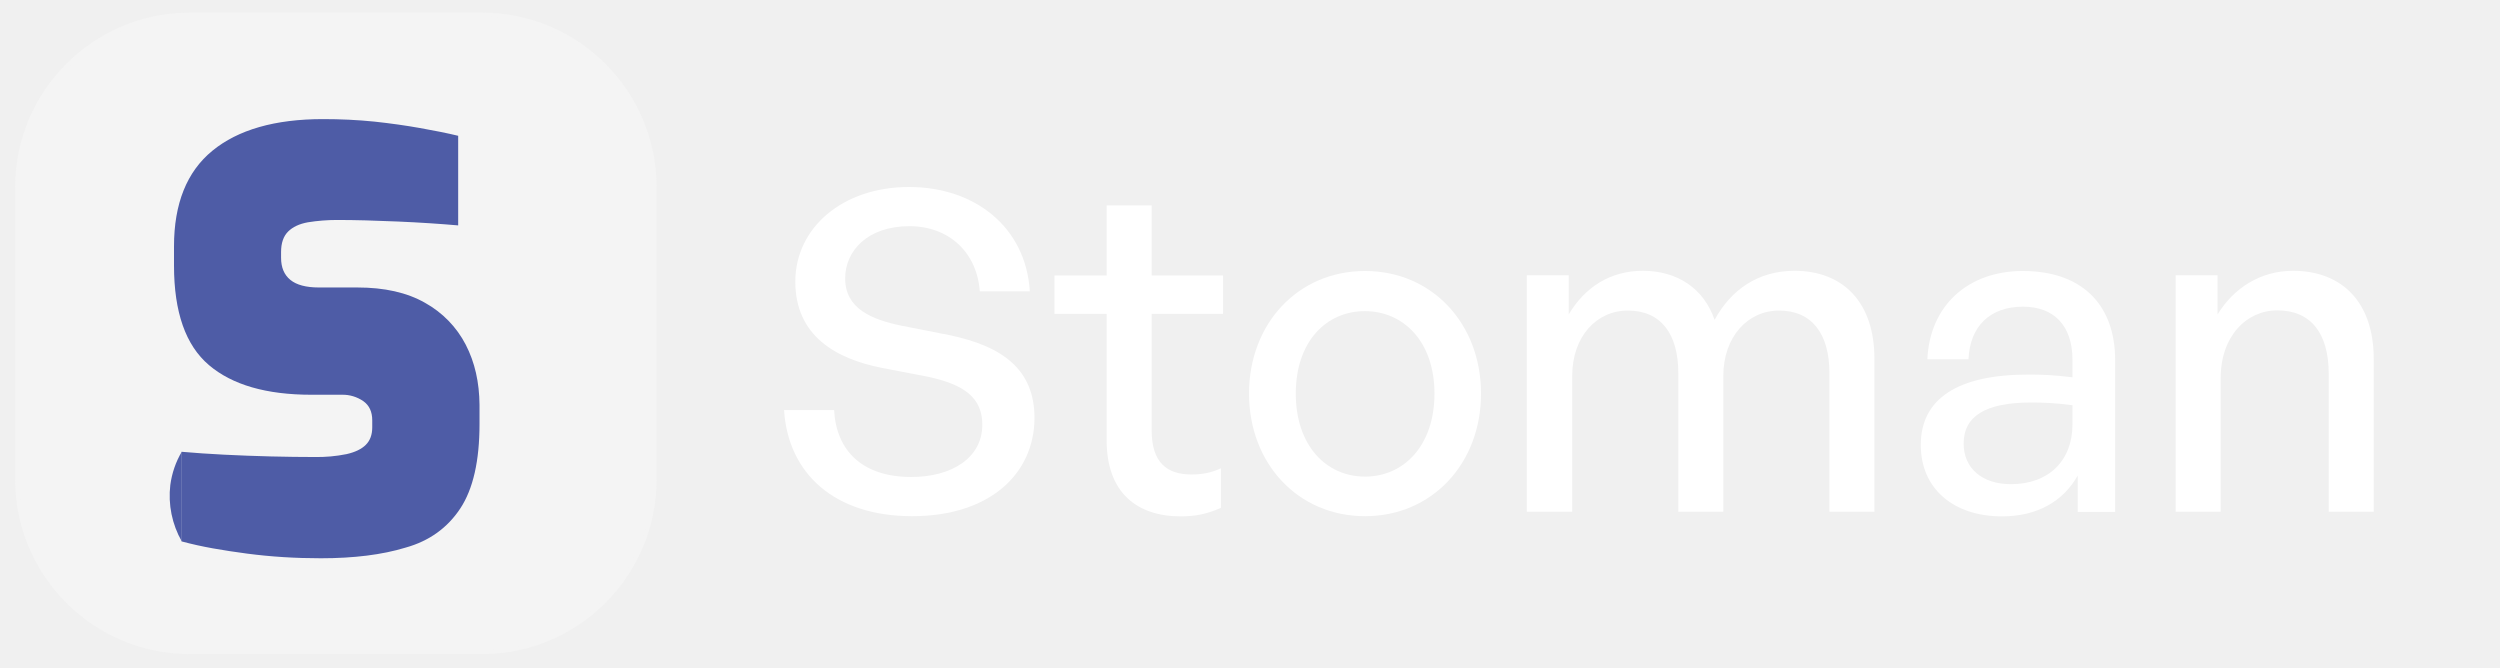
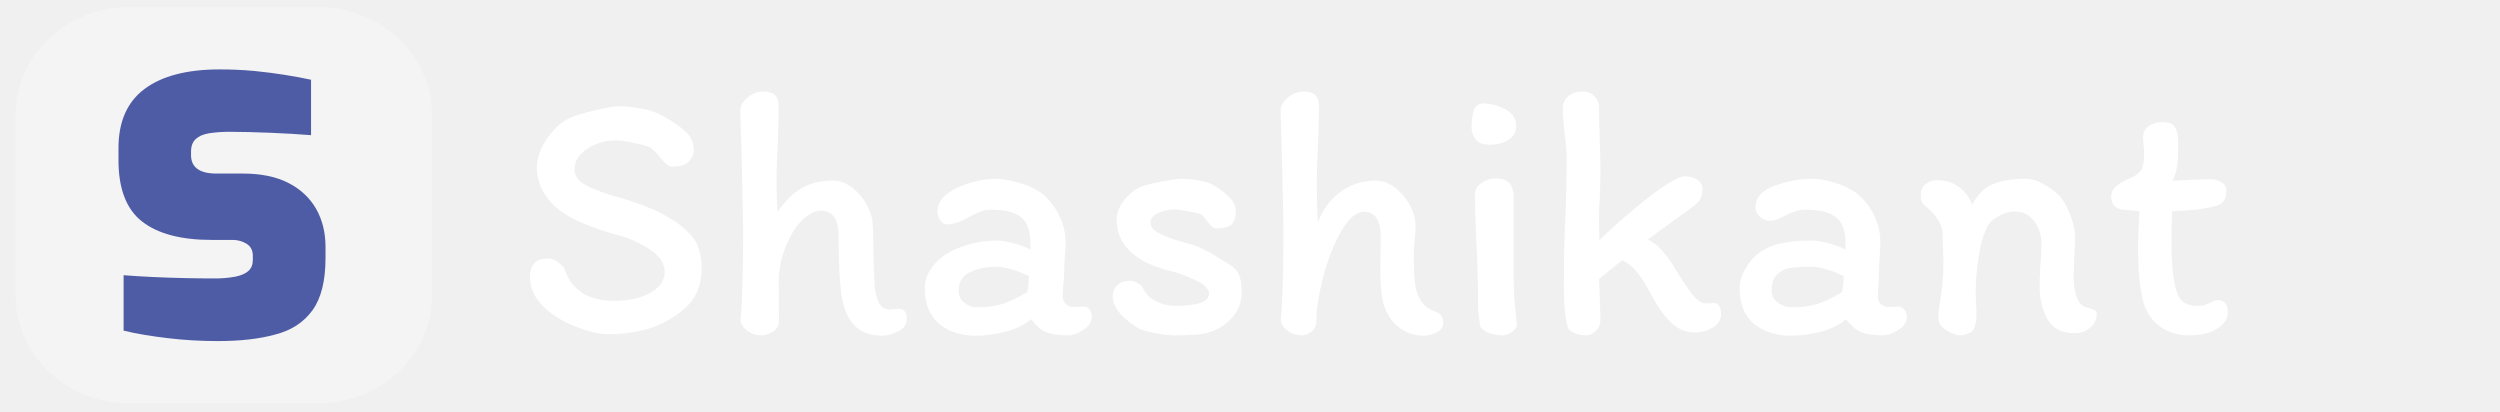
- <svg xmlns="http://www.w3.org/2000/svg" version="1.1" id="Layer_1" x="0px" y="0px" viewBox="0 0 1288.8 344.1" style="enable-background:new 0 0 1288.8 344.1;" xml:space="preserve">
-   <style type="text/css">
- 	.st0{fill:#F4F4F4;stroke:#F4F4F4;stroke-width:2;stroke-miterlimit:10;}
- 	.st1{fill:#4E5CA6;}
- 	.st2{enable-background:new    ;}
- 	.st3{fill:#FFFFFF;}
- </style>
-   <path class="st0" d="M97.9,7.5h150.5c49.2,0,89.1,39.9,89.1,89.1v150.5c0,49.2-39.9,89.1-89.1,89.1H97.9  c-49.2,0-89.1-39.9-89.1-89.1V96.6C8.8,47.4,48.7,7.5,97.9,7.5z" />
-   <path class="st1" d="M165.4,287.8c-6.6,0-13.1-0.2-19.4-0.6s-12.5-1-18.6-1.8c-6.1-0.8-12-1.7-17.6-2.7s-11-2.2-16.2-3.6v-46.2  c6.8,0.6,14.1,1.1,22,1.5c7.9,0.4,15.9,0.7,24,0.9c8.1,0.2,15.6,0.3,22.6,0.3c5.5,0.1,11.1-0.4,16.5-1.5c4.4-1,7.7-2.6,9.9-4.8  c2.2-2.2,3.3-5.2,3.3-9v-3.6c0-4.4-1.5-7.7-4.6-9.9c-3.2-2.2-7.1-3.4-11-3.3h-15.8c-23.2,0-40.8-5.1-52.8-15.3  c-12-10.2-18-27.3-18-51.3V127c0-22,6.6-38.5,19.8-49.3s32.2-16.3,57-16.3c8.9,0,17.7,0.4,26.6,1.3c8.3,0.9,16.1,2,23.4,3.3  c7.3,1.3,13.9,2.6,19.7,4v46.2c-9.2-0.8-19.6-1.5-31.1-2c-11.5-0.5-21.9-0.8-31.4-0.8c-5,0-10,0.4-15,1.2c-4.4,0.8-7.8,2.4-10.2,4.8  c-2.4,2.4-3.6,5.9-3.6,10.5v3c0,5,1.6,8.8,4.8,11.4c3.2,2.6,8.1,3.9,14.7,3.9h19.8c14,0,25.6,2.6,34.9,7.9c9,5,16.3,12.5,21,21.6  c4.7,9.1,7,19.4,7.1,31v9.9c0,19-3.3,33.5-9.9,43.5c-6.6,10-16,16.8-28.2,20.2C197,286,182.4,287.8,165.4,287.8z" />
-   <path class="st1" d="M93.7,232.9c-3.1,5.2-5.1,11.1-5.9,17.1c-1.2,10.1,0.9,20.3,5.9,29.1V232.9z" />
-   <g class="st2">
-     <path class="st3" d="M470.2,266.1c-39.8,0-63.9-21.8-66-54.7H430c1.1,20.9,14.5,34.5,39.8,34.5c20.9,0,36.6-9.9,36.6-26.9   c0-13.8-9-20.7-28.1-24.8l-23.9-4.6c-23.2-4.6-44.4-16.3-44.4-44.4c0-27.8,24.4-48.8,58.6-48.8s60.3,20.9,62.3,53.8h-25.8   c-1.4-19.8-15.6-33.6-36.3-33.6c-21.4,0-33.1,12.6-33.1,26.9c0,15.6,13.6,21.2,29,24.4l24.4,4.8c28.3,5.8,44.2,18.2,44.2,42.8   C533.2,244.3,510.2,266.1,470.2,266.1z" />
-     <path class="st3" d="M629.4,261.8c-7.1,3.2-13.3,4.4-20.7,4.4c-22.5,0-38.2-12.2-38.2-39.1v-65.3h-26.9v-19.8h26.9v-36.1h23.2v36.1   h36.8v19.8h-36.8v60c0,16.8,8,22.8,20.5,22.8c5.5,0,10.4-0.9,15.2-3.2V261.8z" />
-     <path class="st3" d="M643.9,202.9c0-36.1,25.3-63.2,59.8-63.2c34.5,0,59.8,27.1,59.8,63.2c0,36.1-25.3,63.2-59.8,63.2   C669.2,266.1,643.9,239,643.9,202.9z M739.5,202.9c0-26.7-15.9-42.5-35.9-42.5S668,176.2,668,202.9c0,26.7,15.6,42.8,35.7,42.8   S739.5,229.6,739.5,202.9z" />
-     <path class="st3" d="M787.1,263.8V141.9h21.6v20.2c8.3-14,21.4-22.5,38.2-22.5c17.9,0,31.5,9.2,37,25.3   c8.5-15.6,22.5-25.3,41.2-25.3c25.1,0,41.2,16.3,41.2,45.3v78.9h-23.2v-71.5c0-20.2-9-32.2-26-32.2c-15.9,0-28.7,13.3-28.7,33.8   v69.9h-23.2v-71.5c0-20.2-9-32.2-26-32.2c-16.1,0-28.7,13.3-28.7,33.8v69.9H787.1z" />
-     <path class="st3" d="M1071.2,245c-7.6,13.6-21.2,21.2-39.1,21.2c-25.3,0-41.9-14.5-41.9-36.8c0-23.9,19.1-36.3,55.4-36.3   c7.1,0,12.9,0.2,22.8,1.4v-9c0-17.5-9.4-27.4-25.5-27.4c-17,0-27.4,10.1-28.1,27.1h-21.2c1.2-27.4,20.7-45.5,49.2-45.5   c30.1,0,47.6,17,47.6,46v78.2h-19.3V245z M1036.7,249.6c19.5,0,31.7-12.2,31.7-30.8v-9.9c-9-1.2-15.4-1.4-21.4-1.4   c-23.2,0-34.7,6.9-34.7,21.2C1012.3,241.3,1021.7,249.6,1036.7,249.6z" />
-     <path class="st3" d="M1144.8,263.8h-23.2V141.9h21.6v20.2c8.3-13.6,22.1-22.5,38.9-22.5c25.1,0,41.6,16.1,41.6,45.3v78.9h-23.2   v-71.1c0-20.9-9.2-32.7-26.5-32.7c-15.9,0-29.2,13.3-29.2,35V263.8z" />
+ <svg xmlns="http://www.w3.org/2000/svg" width="2089" height="344" viewBox="0 0 2089 344" fill="none">
+   <g clip-path="url(#clip0_1_17)">
+     <path d="M107.789 7H266.21C318 7 360 46.936 360 96.181V246.819C360 296.064 318 336 266.21 336H107.789C56 336 14 296.064 14 246.819V96.181C14 46.936 56 7 107.789 7Z" fill="#F4F4F4" stroke="#F4F4F4" stroke-width="2" stroke-miterlimit="10" />
+     <path d="M182.15 285C174.9 285 167.761 284.8 160.841 284.398C153.921 283.997 147.11 283.396 140.41 282.594C133.71 281.792 127.229 280.889 121.078 279.887C114.927 278.884 108.996 277.681 103.284 276.277V229.955C110.753 230.556 118.771 231.057 127.449 231.458C136.126 231.86 144.914 232.16 153.811 232.361C162.708 232.561 170.946 232.662 178.635 232.662C184.676 232.762 190.827 232.261 196.759 231.158C201.592 230.155 205.217 228.551 207.633 226.345C210.05 224.139 211.258 221.131 211.258 217.321V213.712C211.258 209.3 209.61 205.991 206.205 203.785C202.69 201.58 198.406 200.376 194.123 200.477H176.768C151.284 200.477 131.952 195.363 118.771 185.136C105.59 174.909 99 157.764 99 133.7V123.774C99 101.716 106.25 85.172 120.749 74.343C135.248 63.515 156.117 58 183.358 58C193.134 58 202.8 58.401 212.576 59.303C221.693 60.206 230.26 61.309 238.279 62.612C246.297 63.916 253.547 65.219 259.917 66.623V112.945C249.812 112.143 238.389 111.441 225.757 110.94C213.125 110.439 201.702 110.138 191.267 110.138C185.775 110.138 180.283 110.539 174.79 111.341C169.957 112.143 166.223 113.747 163.587 116.154C160.95 118.56 159.632 122.069 159.632 126.682V129.689C159.632 134.703 161.39 138.513 164.905 141.12C168.42 143.727 173.802 145.03 181.051 145.03H202.8C218.178 145.03 230.919 147.637 241.135 152.951C251.02 157.964 259.039 165.484 264.201 174.608C269.364 183.732 271.89 194.06 272 205.69V215.617C272 234.667 268.375 249.205 261.126 259.232C253.876 269.258 243.551 276.076 230.15 279.485C216.86 283.195 200.823 285 182.15 285Z" fill="#4E5CA6" />
+     <path d="M151.877 232.832C146.852 238.031 143.611 243.929 142.314 249.927C140.369 260.024 143.773 270.221 151.877 279.019V232.832Z" fill="#4E5CA6" />
+     <path d="M586.3 224.7C586.3 234.1 584.1 242.2 579.7 249C575.5 255.6 568.5 261.7 558.7 267.3C552.1 271.3 544.4 274.3 535.6 276.3C526.8 278.3 517.9 279.3 508.9 279.3C499.7 279.3 488.3 276.3 474.7 270.3C464.9 265.5 457.1 259.8 451.3 253.2C445.7 246.6 442.9 239.4 442.9 231.6C442.9 226.2 444.1 222.3 446.5 219.9C448.9 217.3 452.8 216 458.2 216C461 216 463.9 217.2 466.9 219.6C469.9 221.8 471.7 224 472.3 226.2C475.1 234.4 480 240.7 487 245.1C494 249.3 502.7 251.4 513.1 251.4C525.1 251.4 535.1 249.2 543.1 244.8C551.3 240.4 555.4 234.5 555.4 227.1C555.4 219.9 551 213.5 542.2 207.9C533.4 202.3 524.4 198.4 515.2 196.2C502 192.6 490.3 188.3 480.1 183.3C469.5 178.1 461.6 171.7 456.4 164.1C451.2 156.5 448.6 148.5 448.6 140.1C448.6 132.3 451.3 124.4 456.7 116.4C462.1 108.2 468.5 102.3 475.9 98.7C479.9 96.7 486.7 94.6 496.3 92.4C506.1 90 513.2 88.8 517.6 88.8C523.4 88.8 529.8 89.5 536.8 90.9C543.8 92.3 549.5 94.3 553.9 96.9C562.7 101.9 569.2 106.4 573.4 110.4C577.6 114.4 579.7 119.4 579.7 125.4C579.7 129 578.3 132.2 575.5 135C572.9 137.8 568.3 139.2 561.7 139.2C560.1 139.2 558.5 138.5 556.9 137.1C555.3 135.7 553.3 133.6 550.9 130.8C547.7 126.6 544.6 123.8 541.6 122.4C538.6 121.4 534.2 120.3 528.4 119.1C522.8 117.9 517.8 117.3 513.4 117.3C508.6 117.3 503.6 118.3 498.4 120.3C493.2 122.3 488.8 125.2 485.2 129C481.8 132.6 480.1 136.8 480.1 141.6C480.1 145.6 481.9 149.1 485.5 152.1C489.3 154.9 493.8 157.2 499 159C505 161.4 511.5 163.5 518.5 165.3C527.7 168.1 535.2 170.7 541 173.1C547 175.3 552.8 178.1 558.4 181.5C568.2 187.3 575.3 193.3 579.7 199.5C584.1 205.5 586.3 213.9 586.3 224.7ZM650.657 88.8C650.657 94 650.557 100.1 650.357 107.1C650.157 113.9 649.957 119.1 649.757 122.7C649.157 132.9 648.857 143.1 648.857 153.3C648.857 160.9 649.157 168.8 649.757 177C655.957 168 662.657 161.4 669.857 157.2C677.057 153 685.757 150.9 695.957 150.9C703.357 150.9 710.257 154.2 716.657 160.8C723.057 167.4 727.157 175.1 728.957 183.9C729.557 191.7 729.857 201.2 729.857 212.4C729.857 219.6 730.257 229 731.057 240.6C731.457 245 732.557 249.1 734.357 252.9C736.357 256.7 739.157 258.6 742.757 258.6C744.557 258.6 745.957 258.5 746.957 258.3C748.157 258.1 749.257 258 750.257 258C753.057 258 754.957 258.7 755.957 260.1C757.157 261.5 757.757 263.5 757.757 266.1C757.757 270.9 755.357 274.5 750.557 276.9C745.757 279.3 741.357 280.5 737.357 280.5C722.957 280.5 713.057 274.5 707.657 262.5C704.657 255.7 702.757 246.9 701.957 236.1C701.157 225.1 700.757 212.3 700.757 197.7C700.757 183.3 695.857 176.1 686.057 176.1C680.657 176.1 675.157 179 669.557 184.8C664.157 190.4 659.657 197.9 656.057 207.3C652.457 216.5 650.657 226.1 650.657 236.1L650.957 267.3C650.957 271.7 649.257 275 645.857 277.2C642.457 279.2 639.257 280.2 636.257 280.2C631.857 280.2 627.857 278.9 624.257 276.3C620.657 273.5 618.857 270.4 618.857 267C620.257 252 620.957 226.9 620.957 191.7C620.957 185.3 620.457 161.6 619.457 120.6L618.557 93C618.557 88.6 620.557 84.8 624.557 81.6C628.557 78.2 633.057 76.5 638.057 76.5C642.457 76.5 645.657 77.5 647.657 79.5C649.657 81.5 650.657 84.6 650.657 88.8ZM912.283 264.6C912.283 269 909.883 272.7 905.083 275.7C900.483 278.7 896.183 280.2 892.183 280.2C884.583 280.2 878.483 279.3 873.883 277.5C869.483 275.5 865.383 271.9 861.583 266.7C856.383 271.3 849.283 274.8 840.283 277.2C831.283 279.4 822.983 280.5 815.383 280.5C802.983 280.5 792.783 277.2 784.783 270.6C776.783 263.8 772.783 253.9 772.783 240.9C772.783 235.3 774.283 230.2 777.283 225.6C780.283 220.8 784.383 216.6 789.583 213C795.383 209.2 801.983 206.3 809.383 204.3C816.783 202.1 824.483 201 832.483 201C836.683 201 841.683 201.8 847.483 203.4C853.283 205 857.783 206.7 860.983 208.5V203.7C860.983 192.9 858.383 185.5 853.183 181.5C847.983 177.3 839.583 175.2 827.983 175.2C824.583 175.2 821.183 175.9 817.783 177.3C814.583 178.7 810.883 180.6 806.683 183C801.083 186 795.783 187.5 790.783 187.5C788.983 187.5 787.283 186.3 785.683 183.9C784.083 181.3 783.283 179 783.283 177C783.283 171.2 785.983 166.2 791.383 162C796.983 157.8 803.583 154.7 811.183 152.7C818.783 150.5 825.583 149.4 831.583 149.4C837.583 149.4 844.483 150.6 852.283 153C860.083 155.2 866.483 158.3 871.483 162.3C877.483 167.5 882.083 173.6 885.283 180.6C888.683 187.4 890.383 194.9 890.383 203.1C890.383 205.7 890.183 209.6 889.783 214.8C889.383 220.4 889.183 225.2 889.183 229.2C889.183 231 888.983 233.7 888.583 237.3C888.183 241.7 887.983 245.2 887.983 247.8C887.983 250.2 888.883 252.3 890.683 254.1C892.483 255.7 894.583 256.5 896.983 256.5L905.383 256.2C907.583 256.2 909.283 257 910.483 258.6C911.683 260.2 912.283 262.2 912.283 264.6ZM815.683 256.8C824.283 256.8 831.483 255.9 837.283 254.1C843.083 252.3 850.083 249 858.283 244.2C859.083 240.8 859.583 236.3 859.783 230.7C848.783 225.5 839.683 222.9 832.483 222.9C824.283 222.9 816.983 224.4 810.583 227.4C804.183 230.4 800.983 235.7 800.983 243.3C800.983 247.1 802.583 250.3 805.783 252.9C808.983 255.5 812.283 256.8 815.683 256.8ZM1016.23 214.2C1017.83 215.2 1020.93 217.1 1025.53 219.9C1030.33 222.5 1033.53 225.6 1035.13 229.2C1036.73 232.8 1037.53 237.8 1037.53 244.2C1037.53 251.4 1035.43 257.8 1031.23 263.4C1027.03 268.8 1021.63 273 1015.03 276C1010.43 278 1005.43 279.2 1000.03 279.6C994.828 280 988.528 280.2 981.128 280.2C977.128 280.2 971.928 279.6 965.528 278.4C959.328 277.2 955.028 276.1 952.628 275.1C946.228 271.5 940.828 267.3 936.428 262.5C932.028 257.7 929.828 252.8 929.828 247.8C929.828 243.8 931.128 240.6 933.728 238.2C936.328 235.8 939.728 234.6 943.928 234.6C946.128 234.6 948.228 235.2 950.228 236.4C952.428 237.4 953.928 238.6 954.728 240C956.928 245.2 960.628 249.1 965.828 251.7C971.028 254.3 976.328 255.6 981.728 255.6C1000.73 255.6 1010.23 252.2 1010.23 245.4C1010.23 243.6 1009.73 242.2 1008.73 241.2C1007.93 240 1006.73 238.8 1005.13 237.6C1002.53 235.8 998.828 233.9 994.028 231.9C989.428 229.9 985.328 228.4 981.728 227.4C973.528 225.6 965.528 222.9 957.728 219.3C950.528 215.7 944.628 211 940.028 205.2C935.428 199.2 933.128 191.9 933.128 183.3C933.128 178.1 935.028 173 938.828 168C942.828 162.8 947.428 158.9 952.628 156.3C956.228 154.9 962.128 153.4 970.328 151.8C978.528 150.2 984.128 149.4 987.128 149.4C991.728 149.4 996.728 149.9 1002.13 150.9C1007.53 151.7 1011.63 153.1 1014.43 155.1C1019.83 158.3 1024.23 161.7 1027.63 165.3C1031.03 168.7 1032.73 172.6 1032.73 177C1032.73 179.2 1032.23 181.6 1031.23 184.2C1030.23 186.6 1029.03 188.1 1027.63 188.7C1024.63 190.1 1021.13 190.8 1017.13 190.8C1015.33 190.8 1013.83 190.3 1012.63 189.3C1011.63 188.3 1010.23 186.7 1008.43 184.5C1006.23 181.1 1004.13 179.1 1002.13 178.5C999.728 177.9 996.228 177.2 991.628 176.4C987.028 175.4 983.928 174.9 982.328 174.9C977.328 174.9 972.528 175.9 967.928 177.9C963.528 179.9 961.328 182.6 961.328 186C961.328 190 964.628 193.4 971.228 196.2C975.428 198.2 980.028 199.9 985.028 201.3C990.228 202.7 993.428 203.6 994.628 204C997.428 204.6 1001.03 206 1005.43 208.2C1010.03 210.4 1013.63 212.4 1016.23 214.2ZM1102.12 88.8C1102.12 94 1102.02 100.1 1101.82 107.1C1101.62 113.9 1101.42 119.1 1101.22 122.7C1100.62 132.9 1100.32 143.1 1100.32 153.3C1100.32 166.7 1100.62 177.5 1101.22 185.7C1105.82 174.3 1112.32 165.7 1120.72 159.9C1129.12 153.9 1138.72 150.9 1149.52 150.9C1156.92 150.9 1163.82 154.2 1170.22 160.8C1176.62 167.4 1180.72 175.1 1182.52 183.9C1182.72 184.9 1182.82 186.4 1182.82 188.4C1182.82 190.8 1182.62 194.6 1182.22 199.8C1181.62 204 1181.32 208.2 1181.32 212.4C1181.32 223.2 1181.72 231.6 1182.52 237.6C1183.32 243.4 1185.02 248.2 1187.62 252C1190.22 255.6 1194.32 258.5 1199.92 260.7C1202.12 261.5 1203.62 262.6 1204.42 264C1205.42 265.2 1205.92 267.1 1205.92 269.7C1205.92 273.3 1204.02 276 1200.22 277.8C1196.62 279.6 1193.12 280.5 1189.72 280.5C1182.72 280.5 1176.42 278.6 1170.82 274.8C1165.22 271 1161.02 266 1158.22 259.8C1156.22 255.6 1154.92 250.6 1154.32 244.8C1153.72 239 1153.42 232.2 1153.42 224.4L1153.72 198.3C1153.72 184.1 1149.12 177 1139.92 177C1133.32 177 1126.92 182.4 1120.72 193.2C1114.52 204 1109.52 216.7 1105.72 231.3C1101.92 245.9 1100.02 257.9 1100.02 267.3C1100.02 271.7 1098.62 275 1095.82 277.2C1093.22 279.2 1090.52 280.2 1087.72 280.2C1083.32 280.2 1079.32 278.9 1075.72 276.3C1072.12 273.5 1070.32 270.4 1070.32 267C1071.72 252 1072.42 226.9 1072.42 191.7C1072.42 185.3 1071.92 161.6 1070.92 120.6L1070.02 93C1070.02 88.6 1072.02 84.8 1076.02 81.6C1080.02 78.2 1084.52 76.5 1089.52 76.5C1093.92 76.5 1097.12 77.5 1099.12 79.5C1101.12 81.5 1102.12 84.6 1102.12 88.8ZM1240.79 86.4C1247.79 87 1253.89 88.9 1259.09 92.1C1264.29 95.1 1266.89 99.7 1266.89 105.9C1266.89 110.5 1264.69 114.2 1260.29 117C1256.09 119.6 1250.99 120.9 1244.99 120.9C1239.19 120.9 1235.19 119.4 1232.99 116.4C1230.79 113.4 1229.69 110.3 1229.69 107.1C1229.69 101.1 1230.29 96.1 1231.49 92.1C1232.89 88.1 1235.99 86.2 1240.79 86.4ZM1264.79 219.3V228C1264.79 235.8 1264.99 243.2 1265.39 250.2C1265.99 257 1266.69 263.9 1267.49 270.9C1267.49 273.3 1266.09 275.5 1263.29 277.5C1260.49 279.3 1257.89 280.2 1255.49 280.2C1251.69 280.2 1247.79 279.5 1243.79 278.1C1239.99 276.5 1237.69 274.6 1236.89 272.4C1235.69 266 1235.09 260.3 1235.09 255.3C1235.09 238.9 1234.59 220.5 1233.59 200.1C1232.79 182.1 1232.39 169.5 1232.39 162.3C1232.39 158.7 1234.19 155.6 1237.79 153C1241.39 150.4 1245.19 149.1 1249.19 149.1C1254.99 149.1 1258.99 150.4 1261.19 153C1263.59 155.6 1264.79 159.7 1264.79 165.3V219.3ZM1325.35 280.2C1321.35 280.2 1317.95 279.5 1315.15 278.1C1312.35 276.7 1310.65 275.2 1310.05 273.6C1307.85 265.6 1306.75 255.1 1306.75 242.1C1306.75 218.1 1307.15 198.6 1307.95 183.6C1308.75 165.8 1309.15 148.7 1309.15 132.3C1309.15 127.5 1308.55 120.5 1307.35 111.3C1307.15 109.7 1306.85 106.8 1306.45 102.6C1306.05 98.4 1305.85 94.5 1305.85 90.9C1305.85 86.5 1307.35 83 1310.35 80.4C1313.55 77.8 1317.65 76.5 1322.65 76.5C1326.65 76.5 1329.85 77.8 1332.25 80.4C1334.85 82.8 1336.15 86.1 1336.15 90.3C1336.15 96.7 1336.35 105.7 1336.75 117.3C1337.15 128.1 1337.35 136.2 1337.35 141.6C1337.35 147.6 1337.15 155.6 1336.75 165.6C1336.35 171.6 1336.15 176 1336.15 178.8C1336.15 187.6 1336.25 194.9 1336.45 200.7C1343.85 193.3 1353.55 184.6 1365.55 174.6C1377.55 164.6 1386.85 157.6 1393.45 153.6C1400.45 149.4 1405.05 147.3 1407.25 147.3C1411.45 147.3 1415.05 148.2 1418.05 150C1421.05 151.8 1422.55 154.4 1422.55 157.8C1422.55 161.2 1422.05 163.9 1421.05 165.9C1420.05 167.9 1418.25 169.9 1415.65 171.9L1376.95 200.1C1381.35 202.3 1385.05 205.1 1388.05 208.5C1391.25 211.9 1394.45 216.1 1397.65 221.1C1404.45 232.3 1409.85 240.5 1413.85 245.7C1418.05 250.9 1421.85 253.5 1425.25 253.5L1432.75 253.2C1434.15 253.2 1435.35 254 1436.35 255.6C1437.55 257.2 1438.15 259.5 1438.15 262.5C1438.15 267.1 1435.85 270.8 1431.25 273.6C1426.85 276.4 1421.85 277.8 1416.25 277.8C1408.45 277.8 1401.55 274.8 1395.55 268.8C1389.55 262.6 1383.85 254.3 1378.45 243.9C1370.65 229.1 1362.95 220.3 1355.35 217.5L1336.15 233.1L1337.35 265.8C1337.35 271 1335.95 274.7 1333.15 276.9C1330.55 279.1 1327.95 280.2 1325.35 280.2ZM1593.43 264.6C1593.43 269 1591.03 272.7 1586.23 275.7C1581.43 278.7 1577.03 280.2 1573.03 280.2C1565.63 280.2 1559.63 279.3 1555.03 277.5C1550.63 275.5 1546.43 271.9 1542.43 266.7C1537.43 271.3 1530.43 274.8 1521.43 277.2C1512.43 279.4 1504.13 280.5 1496.53 280.5C1484.13 280.5 1473.83 277.2 1465.63 270.6C1457.63 263.8 1453.63 253.9 1453.63 240.9C1453.63 235.3 1455.33 229.7 1458.73 224.1C1462.13 218.3 1466.33 213.7 1471.33 210.3C1476.73 206.7 1482.83 204.3 1489.63 203.1C1496.43 201.7 1504.33 201 1513.33 201C1517.53 201 1522.53 201.8 1528.33 203.4C1534.13 205 1538.73 206.7 1542.13 208.5V203.7C1542.13 192.9 1539.43 185.5 1534.03 181.5C1528.83 177.3 1520.43 175.2 1508.83 175.2C1505.23 175.2 1501.93 175.8 1498.93 177C1496.13 178 1492.83 179.5 1489.03 181.5C1485.43 183.5 1482.03 184.5 1478.83 184.5C1476.03 184.5 1473.33 183.4 1470.73 181.2C1468.13 178.8 1466.83 176.3 1466.83 173.7C1466.83 165.3 1472.03 159.2 1482.43 155.4C1493.03 151.4 1503.83 149.4 1514.83 149.4C1520.43 149.4 1526.83 150.6 1534.03 153C1541.23 155.2 1547.33 158.3 1552.33 162.3C1558.33 167.3 1562.93 173.3 1566.13 180.3C1569.53 187.3 1571.23 194.9 1571.23 203.1C1571.23 205.7 1571.03 209.6 1570.63 214.8C1570.23 220.4 1570.03 225.2 1570.03 229.2L1569.73 237.3C1569.33 241.7 1569.13 245.2 1569.13 247.8C1569.13 250.2 1569.93 252.3 1571.53 254.1C1573.33 255.7 1575.43 256.5 1577.83 256.5L1586.23 256.2C1588.43 256.2 1590.13 257.1 1591.33 258.9C1592.73 260.5 1593.43 262.4 1593.43 264.6ZM1496.53 256.8C1505.13 256.8 1512.33 255.9 1518.13 254.1C1523.93 252.3 1530.93 249 1539.13 244.2C1539.93 240.8 1540.43 236.3 1540.63 230.7C1529.63 225.5 1520.53 222.9 1513.33 222.9C1506.53 222.9 1501.03 223.2 1496.83 223.8C1492.63 224.2 1488.83 225.9 1485.43 228.9C1482.03 231.9 1480.33 236.7 1480.33 243.3C1480.33 247.1 1482.13 250.3 1485.73 252.9C1489.53 255.5 1493.13 256.8 1496.53 256.8ZM1610.39 173.4C1608.79 172.2 1607.49 171 1606.49 169.8C1605.49 168.4 1604.99 166 1604.99 162.6C1604.99 158.8 1606.29 155.9 1608.89 153.9C1611.69 151.7 1614.89 150.6 1618.49 150.6C1625.49 150.6 1631.49 152.4 1636.49 156C1641.69 159.6 1645.49 164.6 1647.89 171C1652.29 162.8 1657.89 157.2 1664.69 154.2C1671.49 151 1680.89 149.4 1692.89 149.4C1697.69 149.4 1702.59 150.9 1707.59 153.9C1712.79 156.7 1717.49 160.2 1721.69 164.4C1725.09 168.8 1727.99 174.3 1730.39 180.9C1732.79 187.3 1733.99 193.1 1733.99 198.3C1733.99 201.3 1733.79 206.2 1733.39 213C1732.99 220.2 1732.79 225.9 1732.79 230.1C1732.79 244.1 1735.49 252.7 1740.89 255.9C1741.69 256.3 1743.19 256.8 1745.39 257.4C1747.59 258 1749.19 258.6 1750.19 259.2C1751.39 259.8 1751.99 260.7 1751.99 261.9C1752.19 266.7 1750.39 270.7 1746.59 273.9C1742.99 276.9 1738.59 278.4 1733.39 278.4C1725.59 278.4 1719.49 276.3 1715.09 272.1C1710.69 267.9 1707.59 261.5 1705.79 252.9C1704.79 249.7 1704.29 245 1704.29 238.8C1704.29 235.4 1704.49 229.9 1704.89 222.3C1705.49 216.3 1705.79 209.9 1705.79 203.1C1705.79 196.1 1703.79 190 1699.79 184.8C1695.79 179.4 1690.29 176.7 1683.29 176.7C1679.09 176.7 1674.69 178 1670.09 180.6C1665.49 183 1662.29 186 1660.49 189.6C1657.49 195.8 1655.49 202.1 1654.49 208.5C1652.09 220.9 1650.89 232.8 1650.89 244.2C1650.89 247 1651.09 252.4 1651.49 260.4C1651.49 261 1651.49 262.5 1651.49 264.9C1651.49 267.1 1651.19 269.2 1650.59 271.2C1650.19 273.2 1649.39 275 1648.19 276.6C1647.39 277.4 1645.89 278.2 1643.69 279C1641.49 279.8 1639.59 280.2 1637.99 280.2C1635.19 280.2 1631.69 279 1627.49 276.6C1623.29 274.2 1620.79 271.5 1619.99 268.5L1619.69 264.3C1619.69 262.7 1619.89 260.3 1620.29 257.1C1622.69 243.1 1623.89 230.9 1623.89 220.5C1623.89 215.9 1623.79 212.4 1623.59 210L1623.29 196.2C1623.29 192 1622.09 188 1619.69 184.2C1617.29 180.2 1614.19 176.6 1610.39 173.4ZM1773.36 175.2C1770.56 174.8 1768.26 173.6 1766.46 171.6C1764.86 169.6 1764.06 167.2 1764.06 164.4C1764.06 163 1764.36 161.5 1764.96 159.9C1765.76 158.3 1766.86 156.9 1768.26 155.7C1770.86 153.5 1774.36 151.4 1778.76 149.4C1783.36 147.6 1786.66 145.4 1788.66 142.8C1790.66 140.2 1791.66 135.3 1791.66 128.1C1791.66 125.1 1791.46 122.5 1791.06 120.3C1790.86 118.1 1790.76 116.4 1790.76 115.2C1790.76 110.8 1792.36 107.5 1795.56 105.3C1798.76 103.1 1802.46 102 1806.66 102C1811.86 102 1815.36 103.3 1817.16 105.9C1819.16 108.5 1820.16 113.3 1820.16 120.3C1820.16 127.1 1819.86 133 1819.26 138C1818.66 142.8 1817.36 147.1 1815.36 150.9C1818.16 150.9 1822.76 150.7 1829.16 150.3C1837.96 149.9 1844.06 149.7 1847.46 149.7C1850.86 149.7 1853.86 150.6 1856.46 152.4C1859.06 154 1860.36 156.3 1860.36 159.3C1860.36 163.5 1859.46 166.6 1857.66 168.6C1855.86 170.6 1853.26 171.9 1849.86 172.5C1841.66 174.7 1830.06 176 1815.06 176.4C1814.66 184.2 1814.46 192.7 1814.46 201.9C1814.46 217.3 1815.36 229.1 1817.16 237.3C1818.36 243.7 1820.36 248.4 1823.16 251.4C1826.16 254.2 1830.56 255.6 1836.36 255.6C1839.36 255.6 1841.76 255.2 1843.56 254.4C1845.56 253.6 1846.66 253.1 1846.86 252.9C1849.26 251.5 1851.46 250.8 1853.46 250.8C1856.26 250.8 1858.26 251.7 1859.46 253.5C1860.86 255.3 1861.56 257.7 1861.56 260.7C1861.56 266.3 1858.56 271 1852.56 274.8C1846.56 278.4 1838.86 280.2 1829.46 280.2C1818.86 280.2 1809.86 277.1 1802.46 270.9C1795.26 264.5 1790.96 256.1 1789.56 245.7C1787.56 236.3 1786.56 223.1 1786.56 206.1C1786.56 198.7 1786.96 188.8 1787.76 176.4L1773.36 175.2Z" fill="white" />
  </g>
+   <defs>
+     <clipPath id="clip0_1_17">
+       <rect width="2089" height="344" fill="white" />
+     </clipPath>
+   </defs>
</svg>
